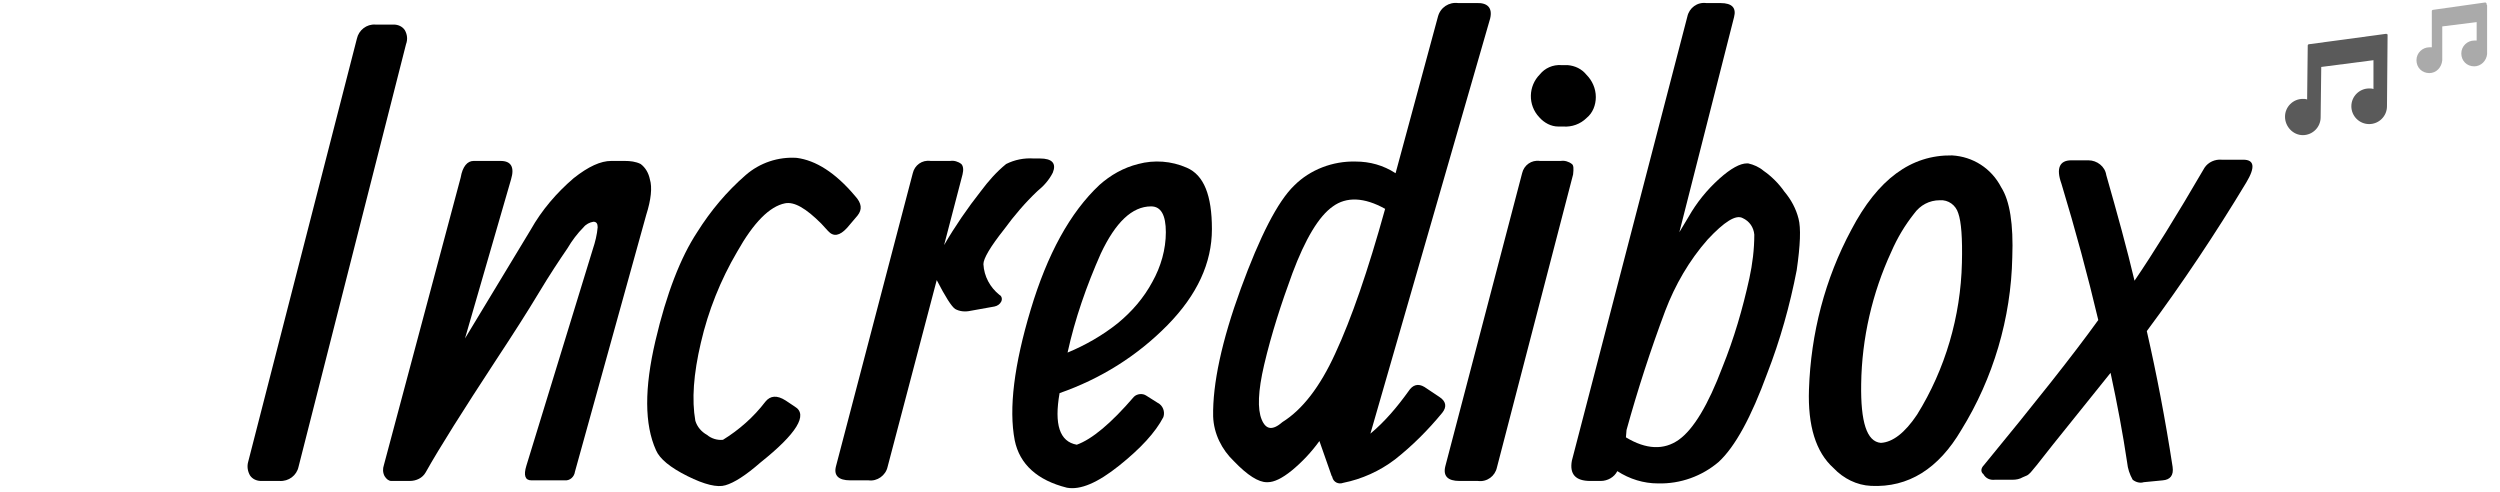
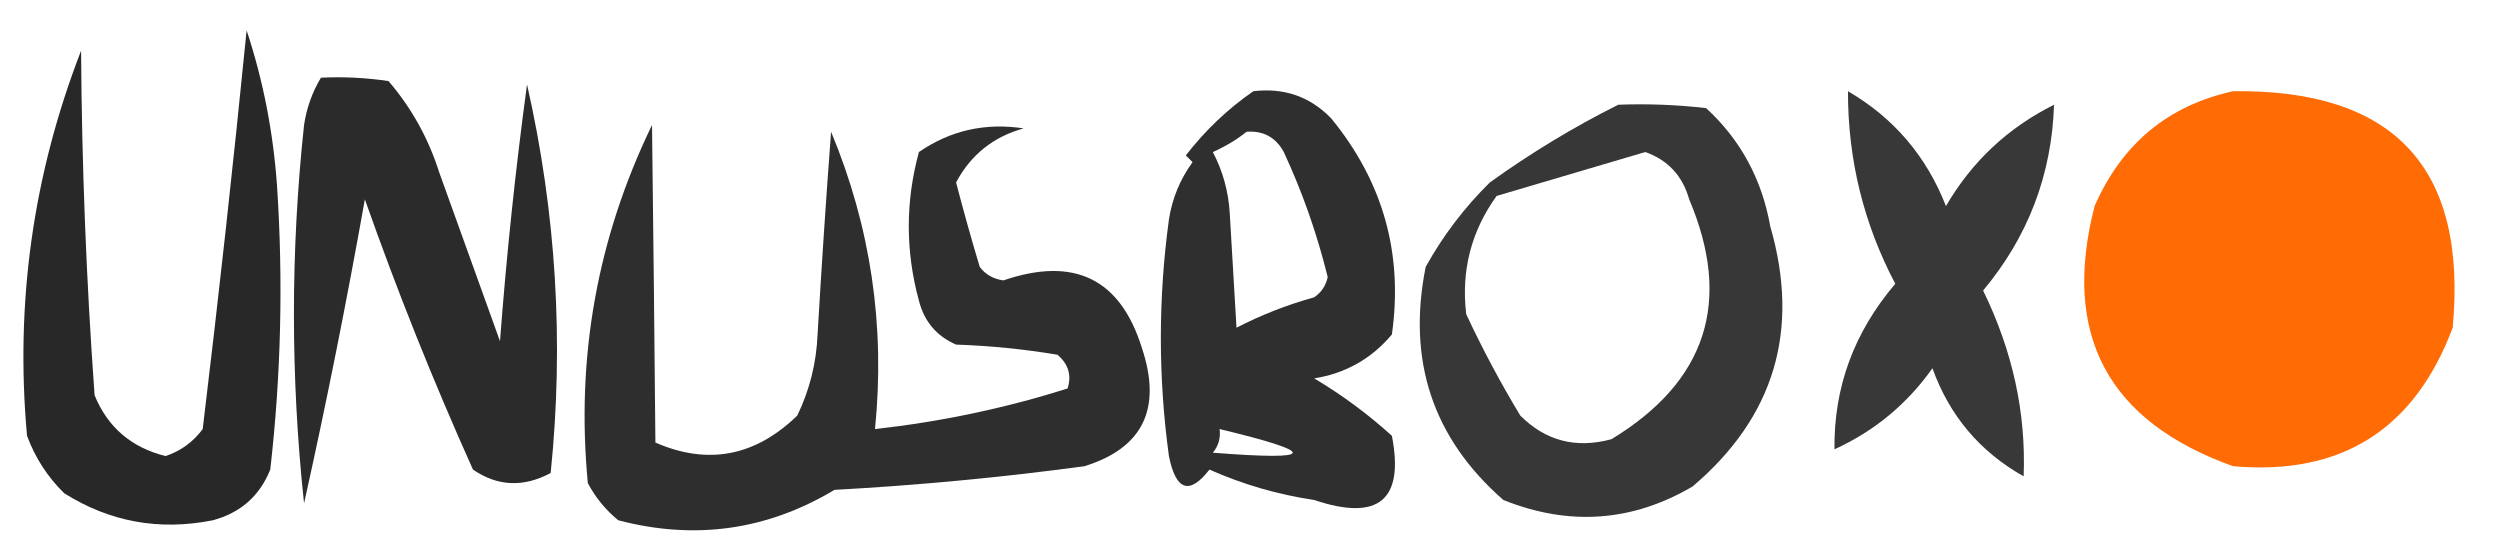
- <svg xmlns="http://www.w3.org/2000/svg" version="1.1" id="png" x="0px" y="0px" viewBox="0 0 407 80" style="enable-background:new 0 0 407 80;" xml:space="preserve">
-   <style type="text/css">
- 	.st0{fill:#5A5A5A;}
- 	.st1{fill:#AAAAAA;}
- </style>
-   <path d="M58.1,6.3c0.3-1.4,1.6-2.4,3-2.3h3c0.7,0,1.4,0.3,1.8,0.9c0.4,0.7,0.5,1.5,0.2,2.3L48.6,76c-0.3,1.4-1.6,2.4-3.1,2.3h-3  c-0.7,0-1.4-0.3-1.8-0.9c-0.4-0.7-0.5-1.5-0.3-2.2L58.1,6.3z" />
-   <path d="M75.7,55.1l10.7-17.7c1.8-3.2,4.2-6,7-8.4c2.4-1.9,4.4-2.8,6.1-2.8h2.2c0.9,0,1.8,0.1,2.6,0.5c0.8,0.6,1.3,1.5,1.5,2.5  c0.4,1.3,0.2,3.3-0.6,5.8L93.6,76.8c-0.1,0.8-0.8,1.5-1.7,1.4h-5.4c-1,0-1.3-0.8-0.8-2.4l10.8-35.2c0.4-1.2,0.7-2.4,0.8-3.6  c0-0.6-0.2-0.9-0.7-0.9C96,36.2,95.4,36.5,95,37c-1,1-1.9,2.2-2.6,3.4c-1.3,1.9-2.9,4.3-4.7,7.3c-1.8,3-4.1,6.6-7,11  c-5.3,8.1-9.1,14.1-11.4,18.2c-0.5,0.9-1.5,1.4-2.6,1.4h-3c-0.4,0-0.8-0.3-1.1-0.8c-0.3-0.6-0.3-1.2-0.1-1.8L75,28.9  c0.3-1.8,1.1-2.7,2.1-2.7h4.4c1.7,0,2.3,1,1.7,3L75.7,55.1z" />
-   <path d="M139.2,31.9c1.1,1.2,1.2,2.2,0.4,3.2l-1.7,2c-1.2,1.3-2.2,1.5-3.1,0.5l-1.1-1.2c-2.5-2.5-4.4-3.6-5.9-3.3  c-2.5,0.5-5.1,3.1-7.8,7.9c-2.7,4.6-4.7,9.6-5.9,14.8c-1.2,5.1-1.5,9.3-0.9,12.7c0.3,1,1,1.8,1.9,2.3c0.7,0.6,1.7,0.9,2.6,0.8  c2.6-1.6,5-3.7,6.9-6.2c0.8-1,1.9-1.1,3.3-0.2l1.5,1c2.2,1.3,0.3,4.4-5.6,9.1c-2.4,2.1-4.3,3.3-5.7,3.7c-1.3,0.4-3.4-0.1-6.2-1.5  c-2.8-1.4-4.5-2.8-5.1-4.2c-1.9-4.2-1.9-10.1-0.1-17.8s4.1-13.6,6.8-17.7c2.2-3.5,4.8-6.6,7.9-9.3c2.3-2,5.3-3,8.3-2.8  C132.8,26.1,136,28.1,139.2,31.9" />
-   <path d="M153.7,39.9c1.8-3.1,3.8-6,6-8.8c1.2-1.6,2.5-3.1,4.1-4.4c1.4-0.7,2.9-1,4.5-0.9h1c2,0,2.7,0.8,2.1,2.3  c-0.6,1.2-1.5,2.2-2.5,3c-2,1.9-3.8,4-5.4,6.2c-2.3,2.9-3.4,4.8-3.4,5.7c0.1,2,1.1,3.8,2.6,5c0.4,0.2,0.5,0.7,0.3,1.1  c-0.2,0.4-0.6,0.7-1.1,0.8l-3.9,0.7c-0.9,0.2-1.8,0.1-2.5-0.3c-0.6-0.4-1.6-2-3-4.7L144.5,76c-0.3,1.4-1.7,2.4-3.1,2.2h-3  c-1.9,0-2.7-0.8-2.3-2.3l12.5-47.7c0.3-1.3,1.5-2.2,2.9-2h3.2c0.6-0.1,1.3,0.1,1.8,0.5c0.3,0.3,0.4,0.9,0.2,1.7L153.7,39.9z" />
-   <path d="M172.5,64c-0.9,5.1,0,7.9,2.8,8.4c2.5-0.9,5.6-3.5,9.3-7.8c0.5-0.5,1.4-0.6,2-0.2l1.9,1.2c0.8,0.4,1.2,1.4,0.9,2.3  c-1.3,2.5-3.7,5.1-7.2,7.9s-6.3,4-8.5,3.6c-4.8-1.2-7.7-3.8-8.5-7.7c-1-5.2-0.1-12.3,2.6-21.3c2.7-9,6.4-15.8,11.2-20.3  c1.8-1.6,3.9-2.8,6.3-3.4c2.6-0.7,5.4-0.5,7.9,0.6c2.8,1.2,4.1,4.5,4.1,10c0,5.5-2.4,10.7-7.2,15.6C185.1,58,179.1,61.7,172.5,64   M173.8,57.4c2.9-1.2,5.7-2.8,8.2-4.8c2.3-1.9,4.2-4.1,5.6-6.7c1.4-2.5,2.2-5.3,2.2-8.1c0-2.8-0.8-4.2-2.4-4.2  c-3.1,0-5.8,2.6-8.2,7.7C176.9,46.5,175,51.9,173.8,57.4" />
-   <path d="M242.6,3l-19.5,67.6c2.4-2,4.4-4.4,6.2-6.9c0.7-1.1,1.6-1.3,2.6-0.7l2.4,1.6c1.1,0.7,1.3,1.6,0.5,2.6  c-2.3,2.8-4.9,5.4-7.7,7.6c-2.5,1.9-5.4,3.2-8.4,3.8c-0.8,0.3-1.6-0.1-1.8-0.9c0-0.1,0-0.1-0.1-0.2l-2-5.7c-1.3,1.8-2.8,3.4-4.5,4.8  c-1.6,1.3-2.9,1.9-3.9,1.9h-0.2c-1.3,0-3.1-1.1-5.3-3.4c-2-1.9-3.3-4.5-3.4-7.3c-0.1-5.3,1.4-12.3,4.5-20.8s6-14.2,8.7-16.8  c2.6-2.6,6.3-4,10-3.9c2.3,0,4.5,0.6,6.5,1.9l6.9-25.5c0.4-1.5,1.8-2.4,3.3-2.2h2.9C242.2,0.4,243,1.3,242.6,3 M225.5,34  c-3.4-1.9-6.3-2-8.5-0.4c-2.3,1.6-4.5,5.3-6.6,10.9c-1.8,4.9-3.4,9.8-4.6,14.9c-1,4.3-1.1,7.2-0.4,8.9s1.8,1.8,3.4,0.4  c3.2-2,6.1-5.7,8.6-11.2C220,51.9,222.7,44.1,225.5,34" />
-   <path d="M256.1,28.4l-12.4,47.7c-0.3,1.4-1.6,2.4-3.1,2.2h-3c-1.9,0-2.7-0.8-2.3-2.4l12.5-47.7c0.3-1.3,1.5-2.2,2.9-2h3.4  c0.6-0.1,1.3,0.1,1.8,0.5C256.2,26.9,256.2,27.5,256.1,28.4 M254.2,10.6h1c1.2,0.1,2.3,0.6,3.1,1.6c0.9,0.9,1.5,2.2,1.5,3.6  c0,1.3-0.5,2.6-1.5,3.4c-1,1-2.4,1.5-3.8,1.4h-0.8c-1.2,0-2.3-0.6-3.1-1.5c-1.9-2-1.8-5.1,0.1-7C251.5,11.1,252.8,10.5,254.2,10.6" />
-   <path d="M269.9,78.7c-2.3,0-4.6-0.7-6.6-2c-0.5,1-1.6,1.6-2.7,1.6h-1.7c-2.4,0-3.4-1.1-3-3.3l18.8-72.3c0.3-1.4,1.6-2.4,3.1-2.2h2.3  c1.9,0,2.6,0.8,2.2,2.3l-8.9,35l1.5-2.5c1.3-2.3,3-4.4,5-6.2c1.9-1.7,3.4-2.5,4.5-2.5h0.2c0.9,0.2,1.8,0.6,2.5,1.2  c1.3,0.9,2.5,2.1,3.4,3.4c1.1,1.3,1.9,2.8,2.3,4.4c0.4,1.5,0.3,4.3-0.3,8.4c-1.1,5.7-2.7,11.4-4.8,16.8c-2.6,7.1-5.2,11.9-7.9,14.4  C277.1,77.5,273.6,78.8,269.9,78.7 M264.7,71.2c3.3,2,6.2,2.1,8.6,0.4c2.4-1.7,4.8-5.7,7.1-11.8c1.9-4.7,3.3-9.5,4.4-14.5  c0.5-2.3,0.8-4.7,0.8-7.1c-0.1-1.2-0.8-2.2-1.9-2.7c-1.1-0.6-3,0.6-5.7,3.5c-3,3.4-5.3,7.4-6.9,11.6c-2.4,6.4-4.5,12.9-6.3,19.4  L264.7,71.2z" />
-   <path d="M294.5,63.4c0.3-9.1,2.6-18,6.9-26c4.3-8.2,9.7-12.2,16.4-12.1c3.4,0.2,6.4,2.1,8,5.2c1.4,2.2,2,6,1.8,11.4  c-0.2,9.9-3.1,19.7-8.3,28.1c-3.7,6.3-8.6,9.4-14.7,9.1c-2.3-0.1-4.5-1.2-6.1-2.9C295.6,73.6,294.3,69.3,294.5,63.4 M312.1,67.5  c4.6-7.4,7.1-16,7.3-24.7c0.1-4-0.1-6.7-0.6-8.1c-0.4-1.3-1.6-2.2-3-2.1c-1.7,0-3.2,0.8-4.2,2.2c-1.5,1.9-2.7,3.9-3.7,6.2  c-3.1,6.7-4.8,14.1-4.9,21.5c-0.1,6.2,0.9,9.4,3.2,9.6C308.1,72,310.1,70.5,312.1,67.5" />
-   <path d="M323,75.7c8.3-10.1,14.5-17.9,18.6-23.6c-1.7-7.2-3.7-14.6-6-22.2c-0.9-2.5-0.3-3.8,1.6-3.8h2.8c1.4,0,2.7,1,2.9,2.4  c1.8,6.3,3.4,12.1,4.6,17.2c3-4.4,6.8-10.5,11.4-18.4c0.6-0.9,1.7-1.4,2.8-1.3h3.5c1.8,0,2,1.2,0.5,3.7c-5,8.3-10.4,16.4-16.2,24.2  c1.6,7,3,14.3,4.2,22.1c0.2,1.4-0.4,2.1-1.6,2.2l-3.1,0.3c-0.6,0.2-1.3,0-1.8-0.4c-0.5-0.9-0.8-1.8-0.9-2.8  c-0.7-4.7-1.6-9.5-2.7-14.6l-9.4,11.7l-2.6,3.3l-0.5,0.6l-0.5,0.6c-0.2,0.2-0.4,0.4-0.6,0.5l-0.7,0.3c-0.5,0.3-1.1,0.4-1.6,0.4h-2.9  c-0.8,0.1-1.5-0.2-1.9-0.9C322.4,76.8,322.5,76.2,323,75.7" />
-   <path class="st0" d="M388.5,5.5l-12.6,1.7c-0.1,0-0.2,0.1-0.2,0.2l-0.1,8.8c-0.2-0.1-0.5-0.1-0.7-0.1c-1.6,0-2.9,1.3-2.9,2.9  c0,1.6,1.3,3,2.9,3c0,0,0,0,0,0l0,0c1.6,0,2.9-1.3,2.9-2.9l0.1-8.2l8.5-1.1v4.7c-0.2-0.1-0.5-0.1-0.7-0.1c-1.6,0-2.9,1.3-2.9,2.9  c0,1.6,1.3,2.9,2.9,2.9c1.6,0,2.9-1.3,2.9-2.9l0.1-11.7C388.8,5.7,388.7,5.6,388.5,5.5C388.6,5.6,388.5,5.6,388.5,5.5" />
-   <path class="st1" d="M404.8,0.5c-0.1,0-0.1-0.1-0.2-0.1l-8.5,1.2c-0.1,0-0.2,0.1-0.2,0.2v5.9c-0.1,0-0.3,0-0.4,0  c-1.1,0-2.1,0.9-2.1,2.1s0.9,2.1,2.1,2.1l0,0c1.1,0,2-0.9,2.1-2.1V4.3l5.6-0.7v3c-0.1,0-0.3,0-0.4,0c-1.1,0-2.1,0.9-2.1,2.1  s0.9,2.1,2.1,2.1c1.1,0,2-0.9,2.1-2l0-7.9c0-0.1,0-0.1-0.1-0.2L404.8,0.5z" />
+ <svg xmlns="http://www.w3.org/2000/svg" version="1.1" width="370px" height="80px" style="shape-rendering:geometricPrecision; text-rendering:geometricPrecision; image-rendering:optimizeQuality; fill-rule:evenodd; clip-rule:evenodd">
+   <g>
+     <path style="opacity:0.84" fill="#000000" d="M 36.5,4.5 C 38.935,11.847 40.435,19.513 41,27.5C 41.928,41.556 41.595,55.556 40,69.5C 38.431,73.4 35.598,75.9 31.5,77C 23.592,78.582 16.259,77.249 9.5,73C 7.044,70.593 5.211,67.759 4,64.5C 2.219,44.858 4.886,25.858 12,7.5C 12.107,24.534 12.773,41.534 14,58.5C 15.94,63.233 19.44,66.234 24.5,67.5C 26.753,66.747 28.587,65.414 30,63.5C 32.377,43.852 34.544,24.185 36.5,4.5 Z" />
+   </g>
+   <g>
+     <path style="opacity:0.83" fill="#000000" d="M 47.5,11.5 C 50.85,11.335 54.183,11.502 57.5,12C 60.902,15.968 63.402,20.468 65,25.5C 68.003,33.844 71.003,42.178 74,50.5C 74.956,37.787 76.289,25.121 78,12.5C 82.317,31.518 83.484,50.685 81.5,70C 77.481,72.16 73.647,71.994 70,69.5C 64.101,56.372 58.768,43.039 54,29.5C 51.321,44.579 48.321,59.579 45,74.5C 43,55.833 43,37.167 45,18.5C 45.379,15.97 46.213,13.636 47.5,11.5 Z" />
+   </g>
+   <g>
+     <path style="opacity:0.815" fill="#000000" d="M 185.5,13.5 C 190.039,12.957 193.873,14.29 197,17.5C 204.69,26.872 207.69,37.538 206,49.5C 202.984,53.092 199.151,55.258 194.5,56C 198.615,58.448 202.448,61.281 206,64.5C 207.853,74.026 204.02,77.193 194.5,74C 189.106,73.194 183.94,71.694 179,69.5C 176.034,73.301 174.034,72.635 173,67.5C 171.407,55.854 171.407,44.187 173,32.5C 173.479,29.376 174.646,26.543 176.5,24C 176.167,23.667 175.833,23.333 175.5,23C 178.4,19.264 181.734,16.097 185.5,13.5 Z M 184.5,19.5 C 186.981,19.323 188.814,20.323 190,22.5C 192.751,28.418 194.918,34.585 196.5,41C 196.241,42.261 195.574,43.261 194.5,44C 190.492,45.113 186.659,46.613 183,48.5C 182.667,42.833 182.333,37.167 182,31.5C 181.803,28.308 180.97,25.308 179.5,22.5C 181.36,21.675 183.026,20.675 184.5,19.5 Z M 180.5,63.5 C 195.252,67.043 194.919,68.209 179.5,67C 180.337,65.989 180.67,64.822 180.5,63.5 Z" />
+   </g>
+   <g>
+     <path style="opacity:0.778" fill="#000000" d="M 273.5,13.5 C 280.283,17.454 285.116,23.12 288,30.5C 291.831,23.914 297.165,18.914 304,15.5C 303.654,25.872 300.154,35.039 293.5,43C 297.869,51.94 299.869,61.107 299.5,70.5C 293.023,66.854 288.523,61.521 286,54.5C 282.26,59.791 277.427,63.791 271.5,66.5C 271.389,57.345 274.389,49.178 280.5,42C 275.815,33.104 273.481,23.604 273.5,13.5 Z" />
+   </g>
+   <g>
+     <path style="opacity:1" fill="#ff6b05" d="M 330.5,13.5 C 354.362,13.192 365.195,24.859 363,48.5C 357.345,63.576 346.511,70.409 330.5,69C 311.933,62.363 305.099,49.53 310,30.5C 314.038,21.282 320.871,15.616 330.5,13.5 Z" />
+   </g>
+   <g>
+     <path style="opacity:0.784" fill="#000000" d="M 239.5,15.5 C 243.846,15.334 248.179,15.501 252.5,16C 257.588,20.668 260.755,26.502 262,33.5C 266.448,48.885 262.615,61.719 250.5,72C 241.575,77.234 232.242,77.901 222.5,74C 212.057,64.874 208.224,53.374 211,39.5C 213.56,34.884 216.727,30.718 220.5,27C 226.564,22.638 232.898,18.805 239.5,15.5 Z M 243.5,22.5 C 246.845,23.68 249.011,26.013 250,29.5C 256.406,44.617 252.572,56.45 238.5,65C 233.243,66.426 228.743,65.259 225,61.5C 222.079,56.659 219.412,51.659 217,46.5C 216.234,40.062 217.734,34.229 221.5,29C 228.951,26.809 236.285,24.642 243.5,22.5 Z" />
+   </g>
+   <g>
+     <path style="opacity:0.82" fill="#000000" d="M 96.5,18.5 C 96.691,33.992 96.857,49.659 97,65.5C 104.77,68.881 111.77,67.547 118,61.5C 119.827,57.718 120.827,53.718 121,49.5C 121.584,39.495 122.25,29.494 123,19.5C 128.869,33.594 131.036,48.261 129.5,63.5C 139.215,62.426 148.715,60.426 158,57.5C 158.624,55.535 158.124,53.869 156.5,52.5C 151.533,51.671 146.533,51.171 141.5,51C 138.619,49.749 136.786,47.583 136,44.5C 134,37.167 134,29.833 136,22.5C 140.654,19.301 145.821,18.134 151.5,19C 147.01,20.242 143.677,22.909 141.5,27C 142.589,31.189 143.756,35.355 145,39.5C 145.839,40.624 147.006,41.291 148.5,41.5C 158.979,37.914 165.812,41.248 169,51.5C 171.999,60.472 169.166,66.305 160.5,69C 148.22,70.656 135.887,71.823 123.5,72.5C 113.517,78.478 102.851,79.978 91.5,77C 89.622,75.457 88.122,73.624 87,71.5C 85.219,52.91 88.385,35.244 96.5,18.5 Z" />
+   </g>
</svg>
